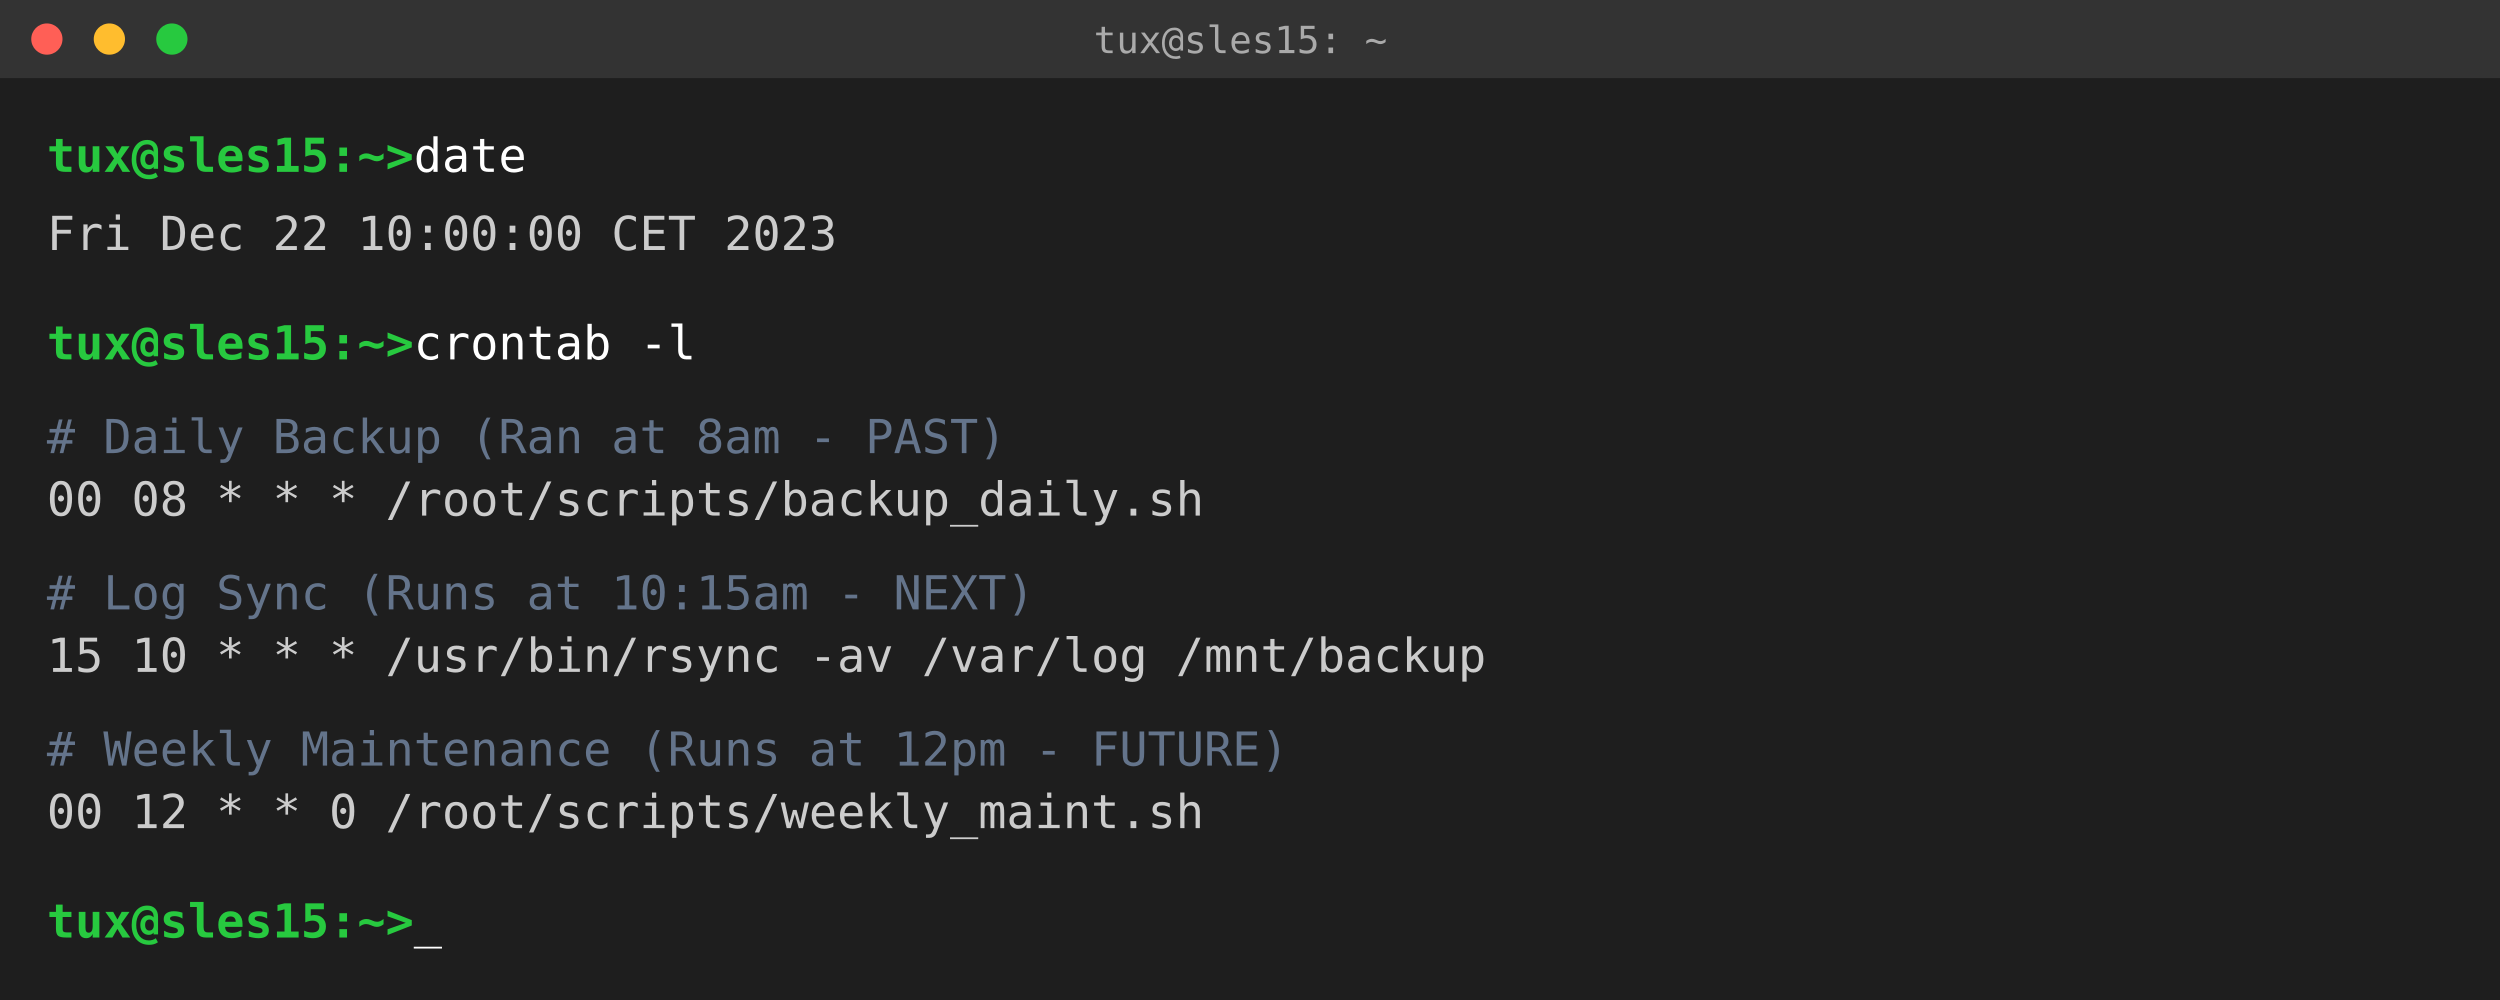
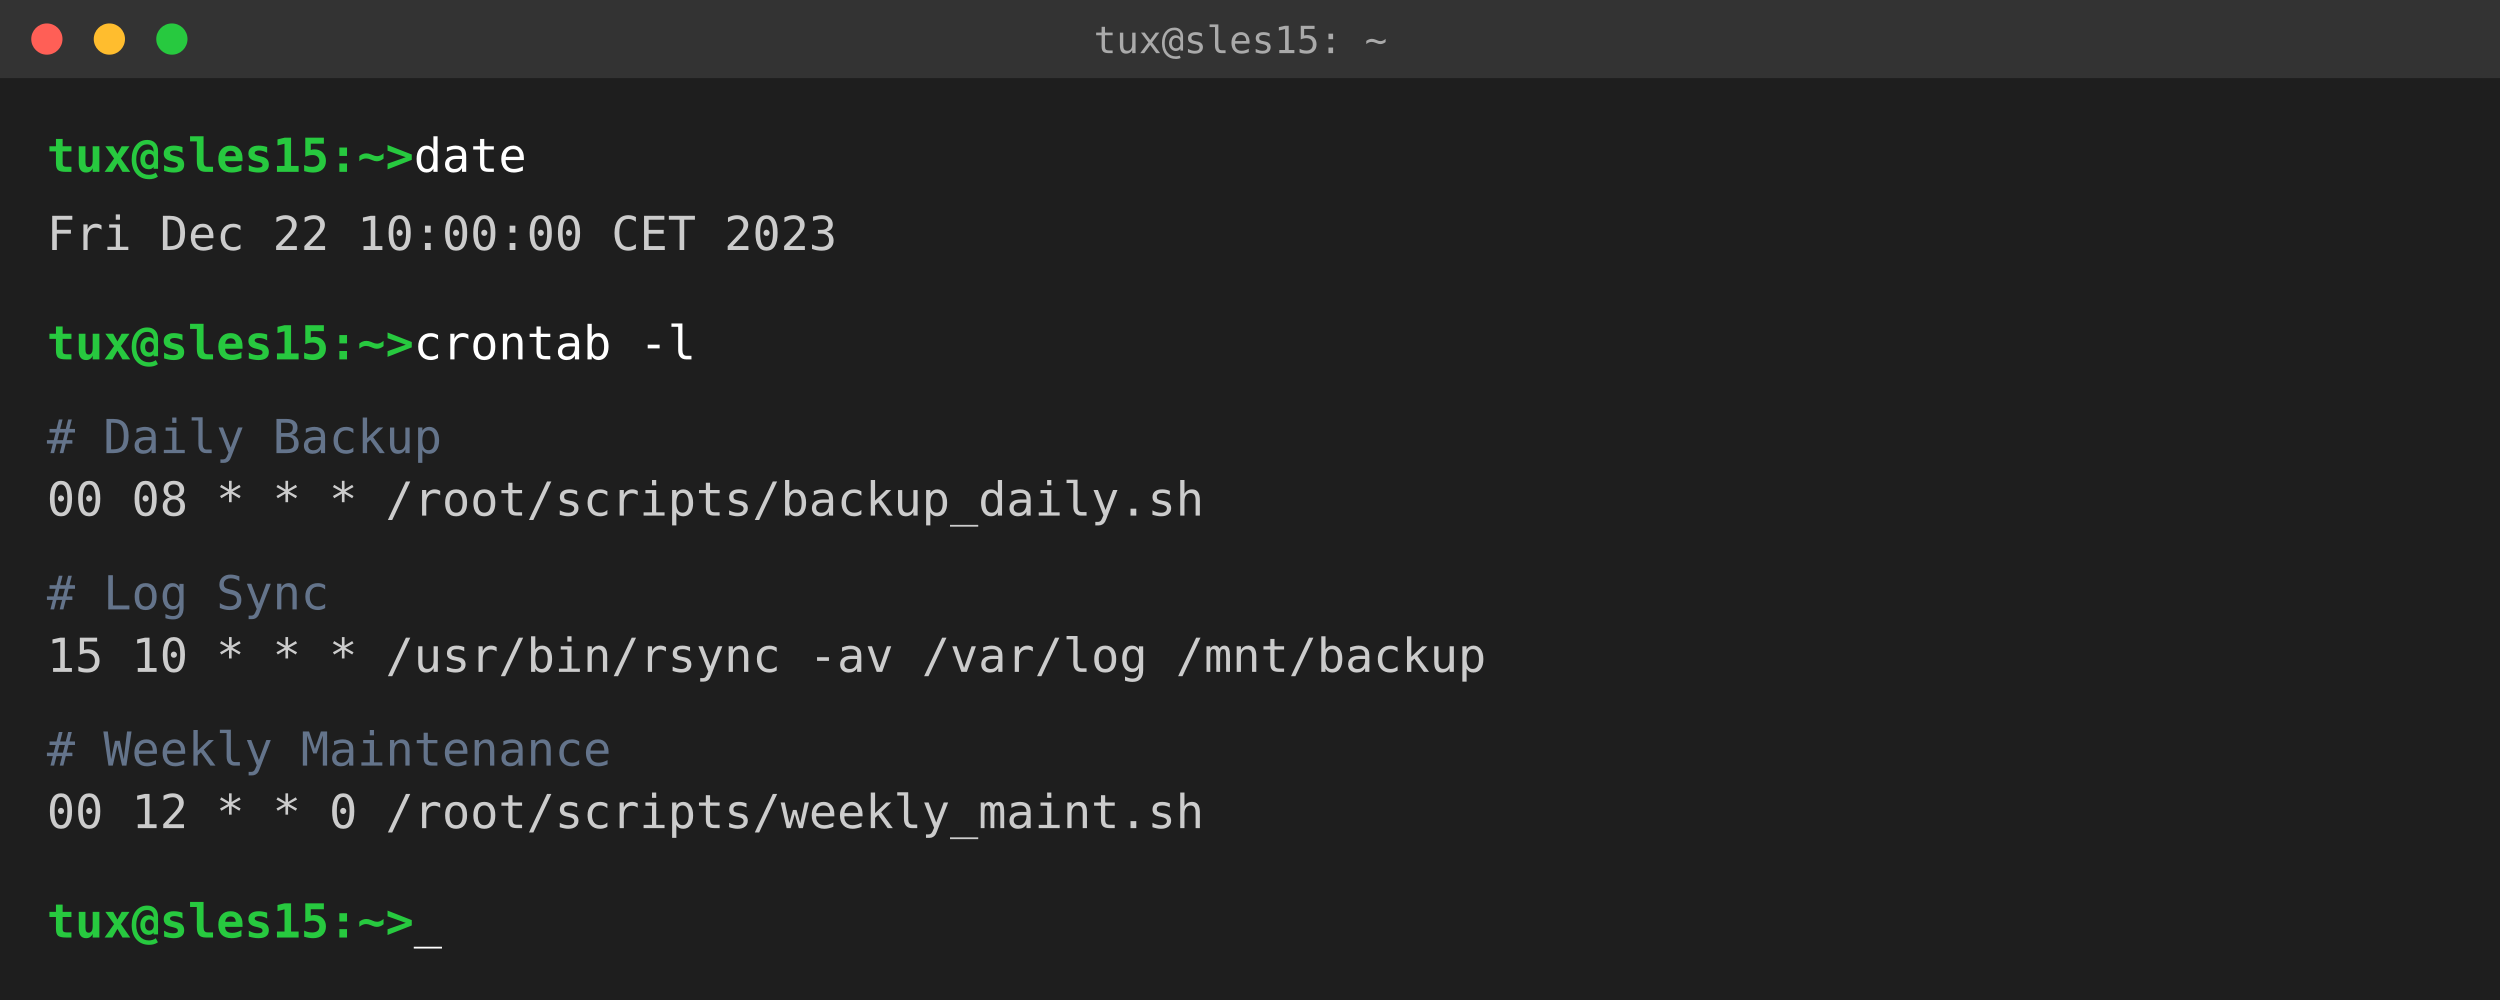
<svg xmlns="http://www.w3.org/2000/svg" width="800" height="320">
  <rect width="100%" height="100%" fill="#1e1e1e" />
  <rect width="100%" height="25" fill="#333333" />
  <circle cx="15" cy="12.5" r="5" fill="#ff5f56" />
  <circle cx="35" cy="12.5" r="5" fill="#ffbd2e" />
  <circle cx="55" cy="12.5" r="5" fill="#27c93f" />
  <text x="350" y="17" font-family="monospace" font-size="12" fill="#aaaaaa">tux@sles15: ~</text>
  <text x="15" y="55" font-family="Consolas, Monaco, monospace" font-size="15" fill="#27c93f" font-weight="bold">tux@sles15:~&gt;<tspan fill="#ffffff" font-weight="normal"> date</tspan>
  </text>
  <text x="15" y="80" font-family="Consolas, Monaco, monospace" font-size="15" fill="#cccccc">Fri Dec 22 10:00:00 CET 2023</text>
  <text x="15" y="115" font-family="Consolas, Monaco, monospace" font-size="15" fill="#27c93f" font-weight="bold">tux@sles15:~&gt;<tspan fill="#ffffff" font-weight="normal"> crontab -l</tspan>
  </text>
-   <text x="15" y="145" font-family="Consolas, Monaco, monospace" font-size="15" fill="#64748b"># Daily Backup (Ran at 8am - PAST)</text>
+   <text x="15" y="145" font-family="Consolas, Monaco, monospace" font-size="15" fill="#64748b"># Daily Backup</text>
  <text x="15" y="165" font-family="Consolas, Monaco, monospace" font-size="15" fill="#cccccc">00 08 * * * /root/scripts/backup_daily.sh</text>
-   <text x="15" y="195" font-family="Consolas, Monaco, monospace" font-size="15" fill="#64748b"># Log Sync (Runs at 10:15am - NEXT)</text>
+   <text x="15" y="195" font-family="Consolas, Monaco, monospace" font-size="15" fill="#64748b"># Log Sync</text>
  <text x="15" y="215" font-family="Consolas, Monaco, monospace" font-size="15" fill="#cccccc">15 10 * * * /usr/bin/rsync -av /var/log /mnt/backup</text>
-   <text x="15" y="245" font-family="Consolas, Monaco, monospace" font-size="15" fill="#64748b"># Weekly Maintenance (Runs at 12pm - FUTURE)</text>
+   <text x="15" y="245" font-family="Consolas, Monaco, monospace" font-size="15" fill="#64748b"># Weekly Maintenance</text>
  <text x="15" y="265" font-family="Consolas, Monaco, monospace" font-size="15" fill="#cccccc">00 12 * * 0 /root/scripts/weekly_maint.sh</text>
  <text x="15" y="300" font-family="Consolas, Monaco, monospace" font-size="15" fill="#27c93f" font-weight="bold">tux@sles15:~&gt;<tspan fill="#ffffff" font-weight="normal" class="cursor"> _</tspan>
  </text>
  <style>
    .cursor { animation: blink 1s step-end infinite; }
    @keyframes blink { 50% { opacity: 0; } }
  </style>
</svg>
